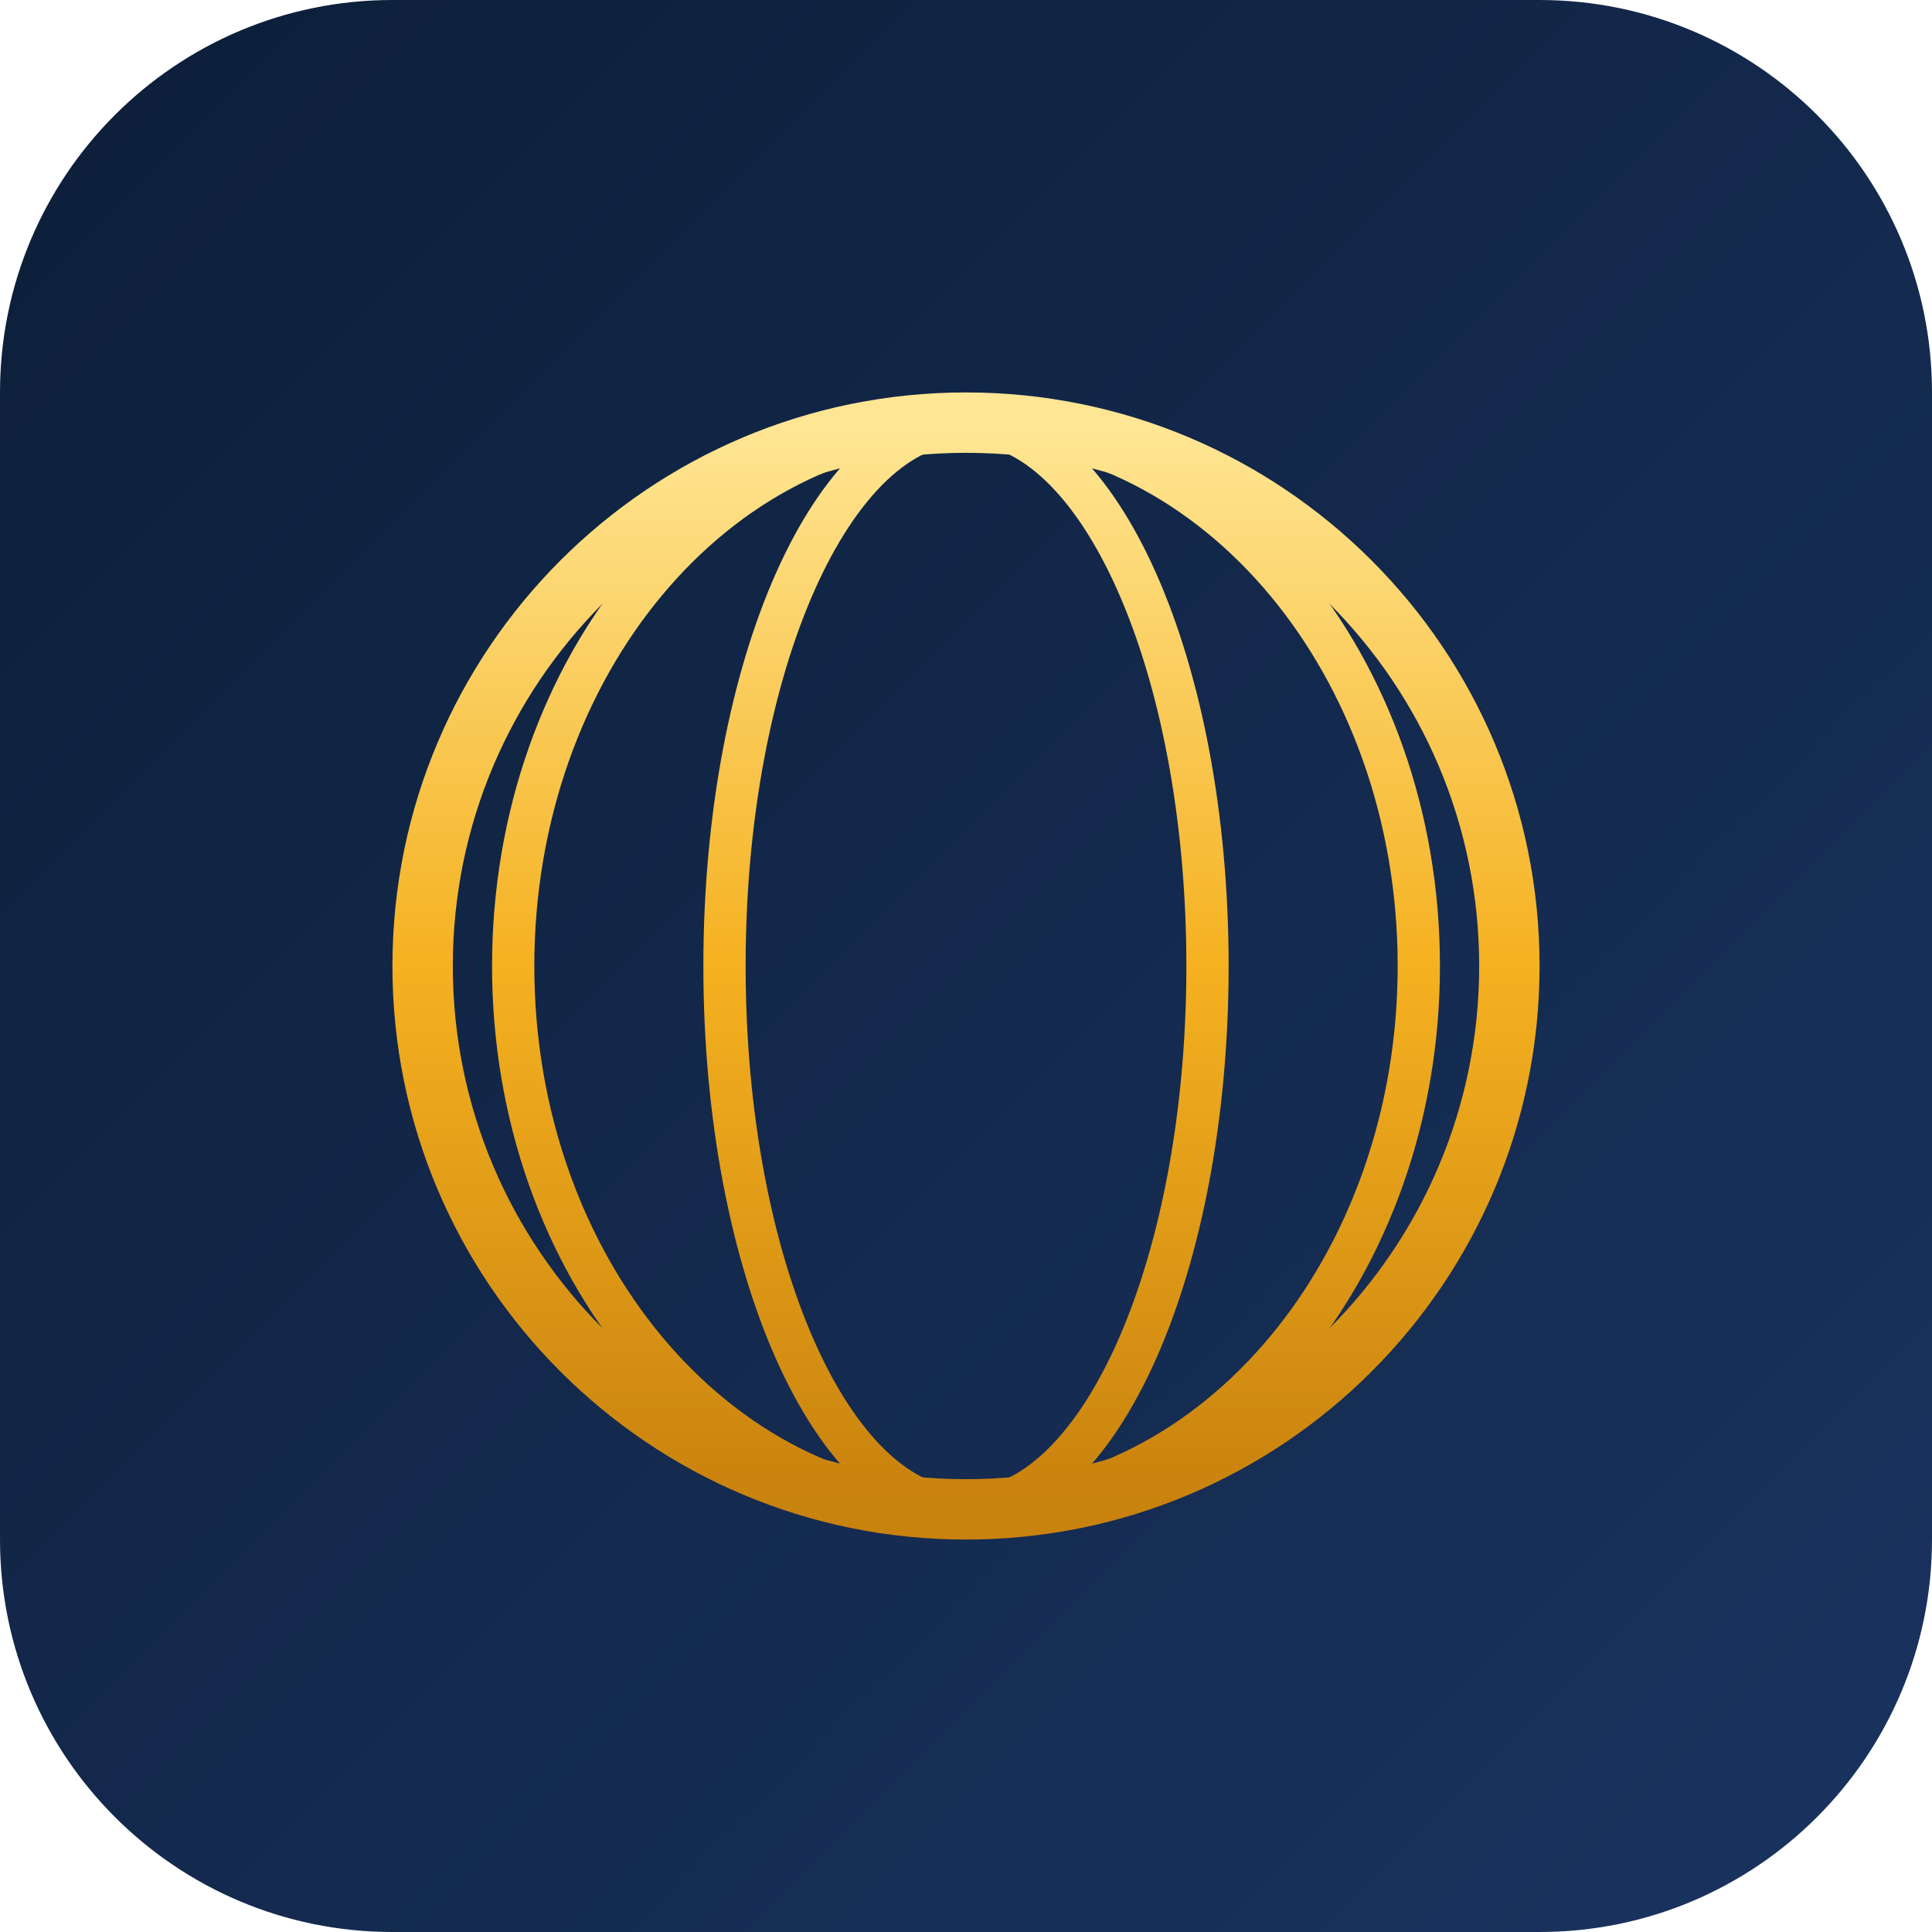
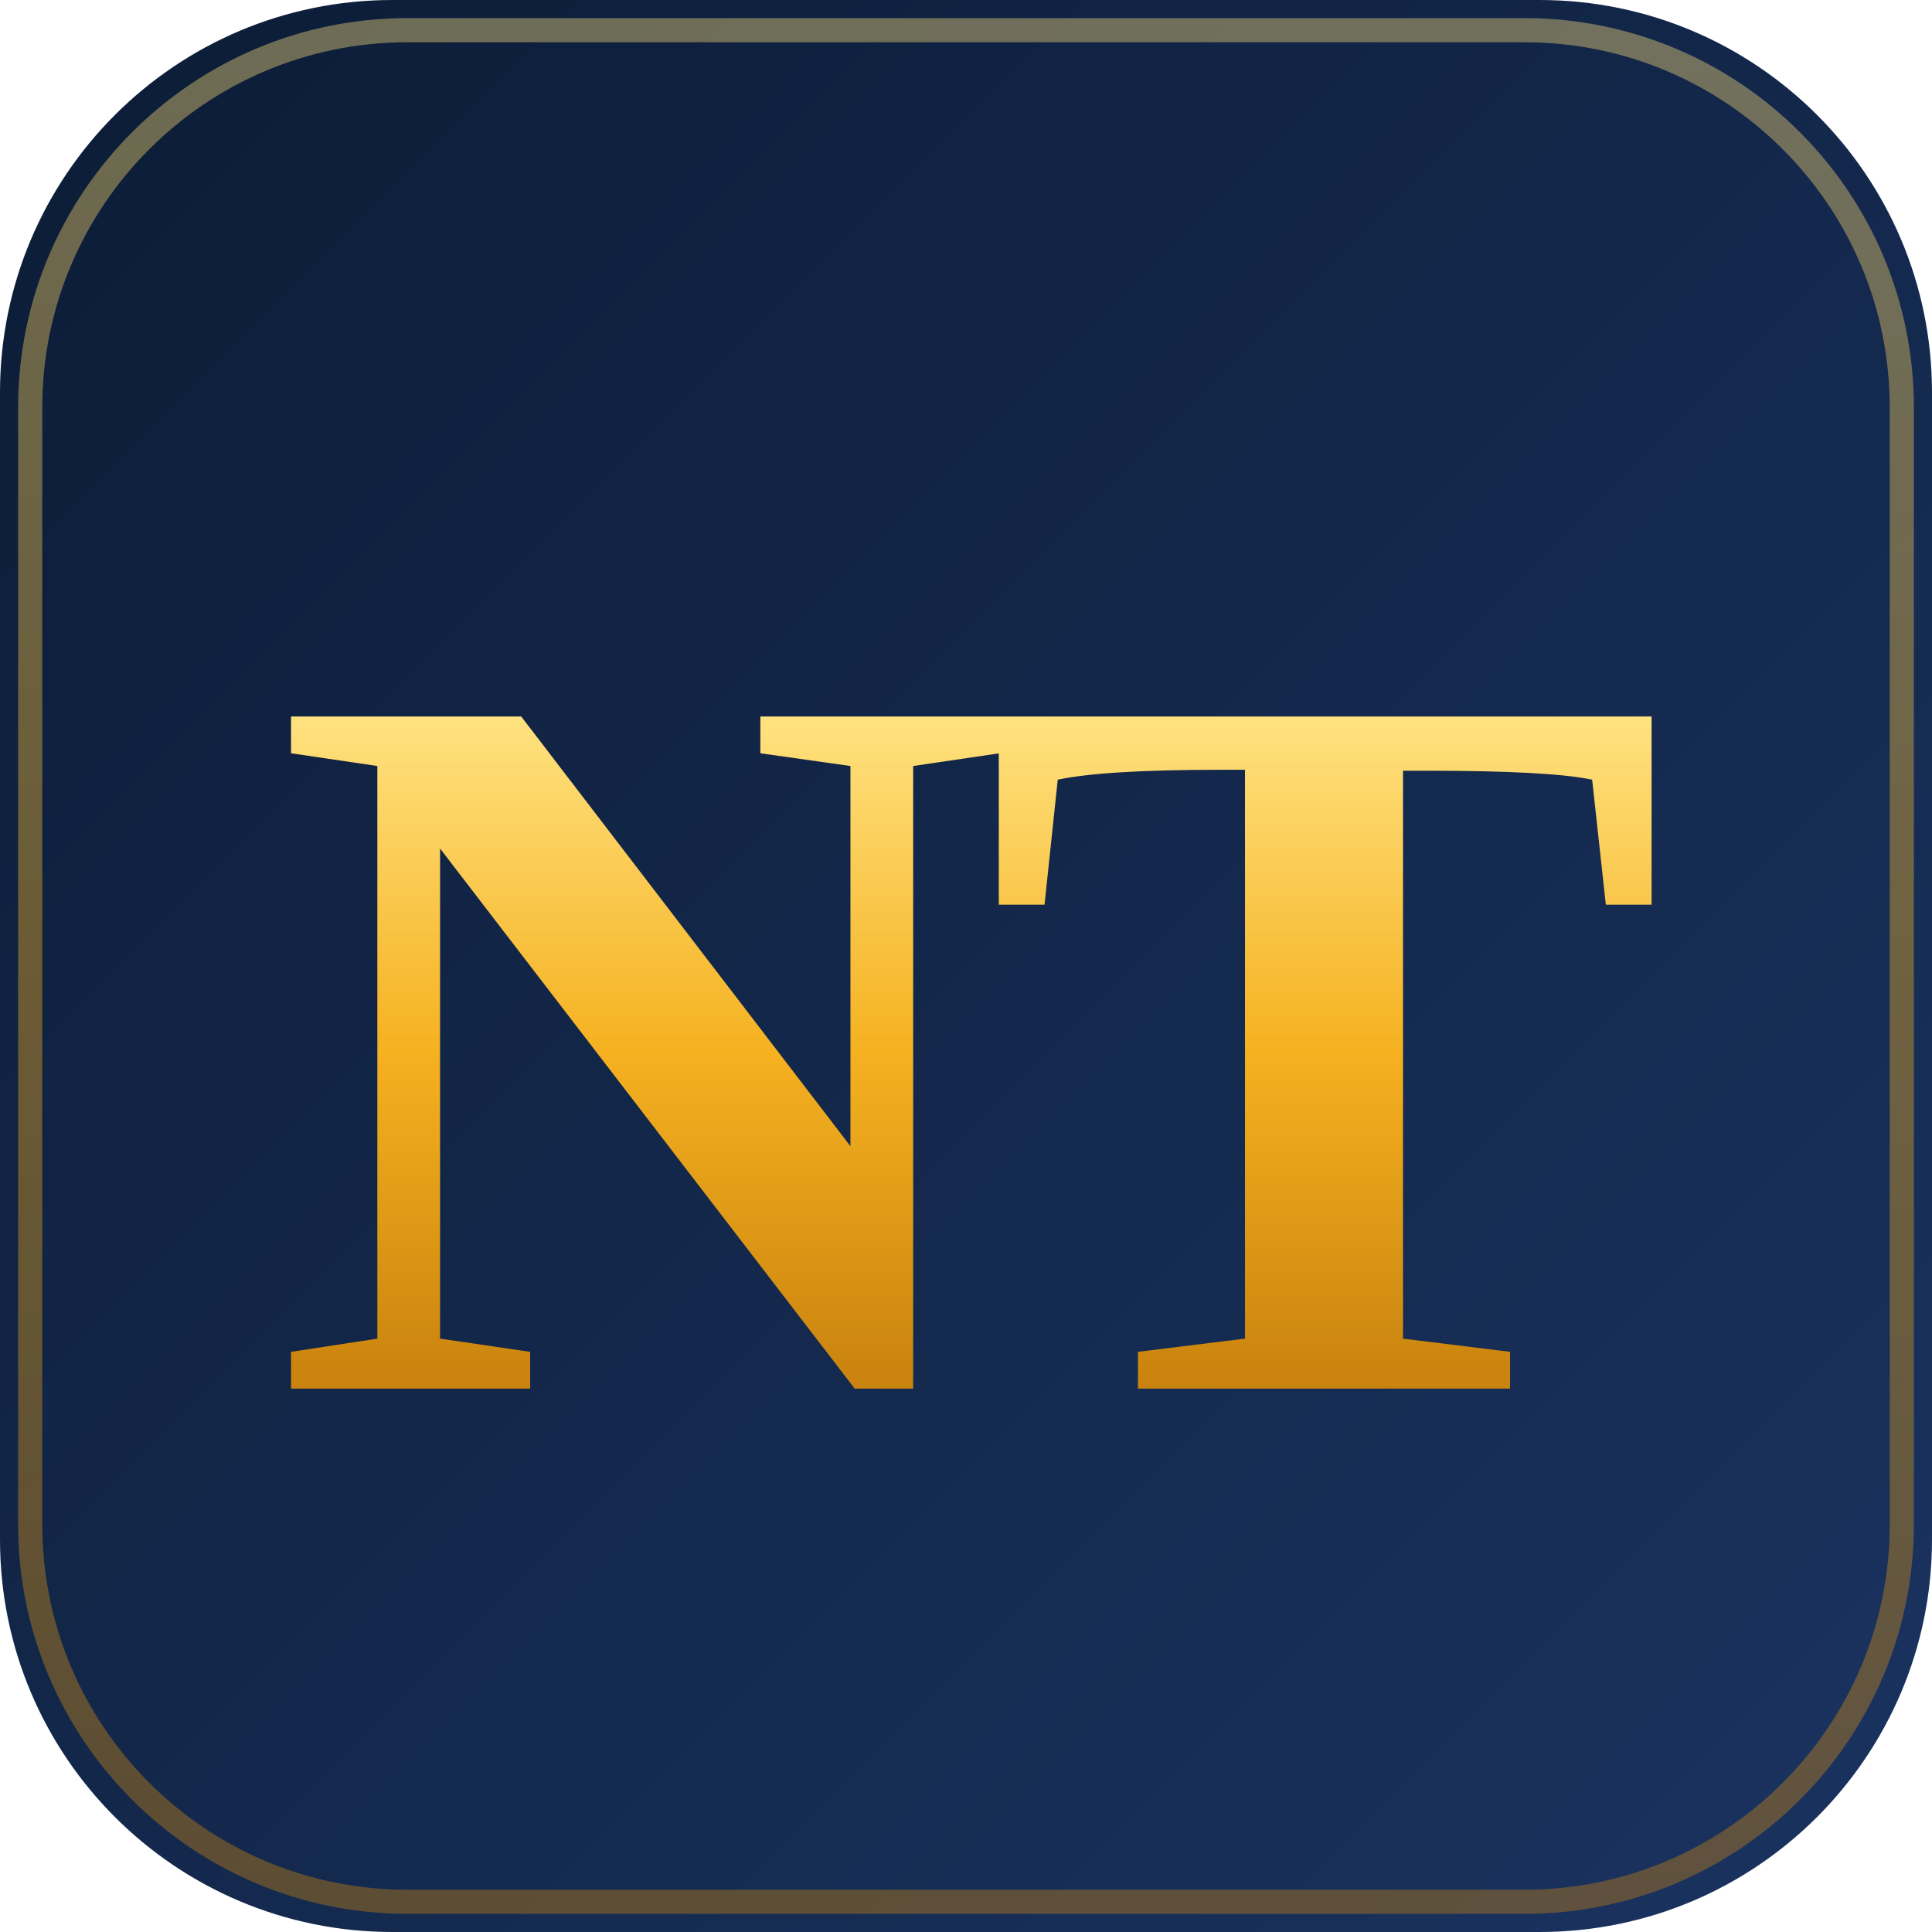
<svg xmlns="http://www.w3.org/2000/svg" viewBox="0 0 64 64">
  <defs>
    <linearGradient id="bg" x1="0%" y1="0%" x2="100%" y2="100%">
-       <stop offset="0%" stop-color="#0c1e38" />
+       <stop offset="0%" stop-color="#0c1c36" />
      <stop offset="100%" stop-color="#1a3360" />
    </linearGradient>
-     <linearGradient id="g1" x1="0%" y1="0%" x2="0%" y2="100%">
-       <stop offset="0%" stop-color="#ffe694" />
+     <linearGradient id="gold" x1="0%" y1="0%" x2="0%" y2="100%">
+       <stop offset="0%" stop-color="#ffe280" />
      <stop offset="50%" stop-color="#f5b120" />
      <stop offset="100%" stop-color="#c8820e" />
    </linearGradient>
-     <clipPath id="clip">
-       <circle cx="32" cy="32" r="18" />
-     </clipPath>
  </defs>
  <rect width="64" height="64" rx="13" fill="url(#bg)" />
-   <circle cx="32" cy="32" r="18" fill="none" stroke="url(#g1)" stroke-width="2" />
-   <g clip-path="url(#clip)" fill="none" stroke="url(#g1)" stroke-width="1.4">
-     <ellipse cx="32" cy="32" rx="8" ry="18" />
-     <ellipse cx="32" cy="32" rx="15" ry="18" />
-     <line x1="14" y1="32" x2="50" y2="32" />
-     <line x1="15.5" y1="23" x2="48.5" y2="23" />
-     <line x1="15.5" y1="41" x2="48.5" y2="41" />
-   </g>
-   <line x1="32" y1="14" x2="32" y2="11" stroke="url(#g1)" stroke-width="2" stroke-linecap="round" />
+   <rect x="1" y="1" width="62" height="62" rx="12.5" fill="none" stroke="url(#gold)" stroke-width="0.8" opacity="0.4" />
+   <text x="9" y="46" font-family="Georgia, 'Times New Roman', serif" font-size="34" font-weight="bold" fill="url(#gold)" letter-spacing="-1">NT</text>
+   <line x1="9" y1="50" x2="55" y2="50" stroke="url(#gold)" stroke-width="1" opacity="0.5" />
</svg>
